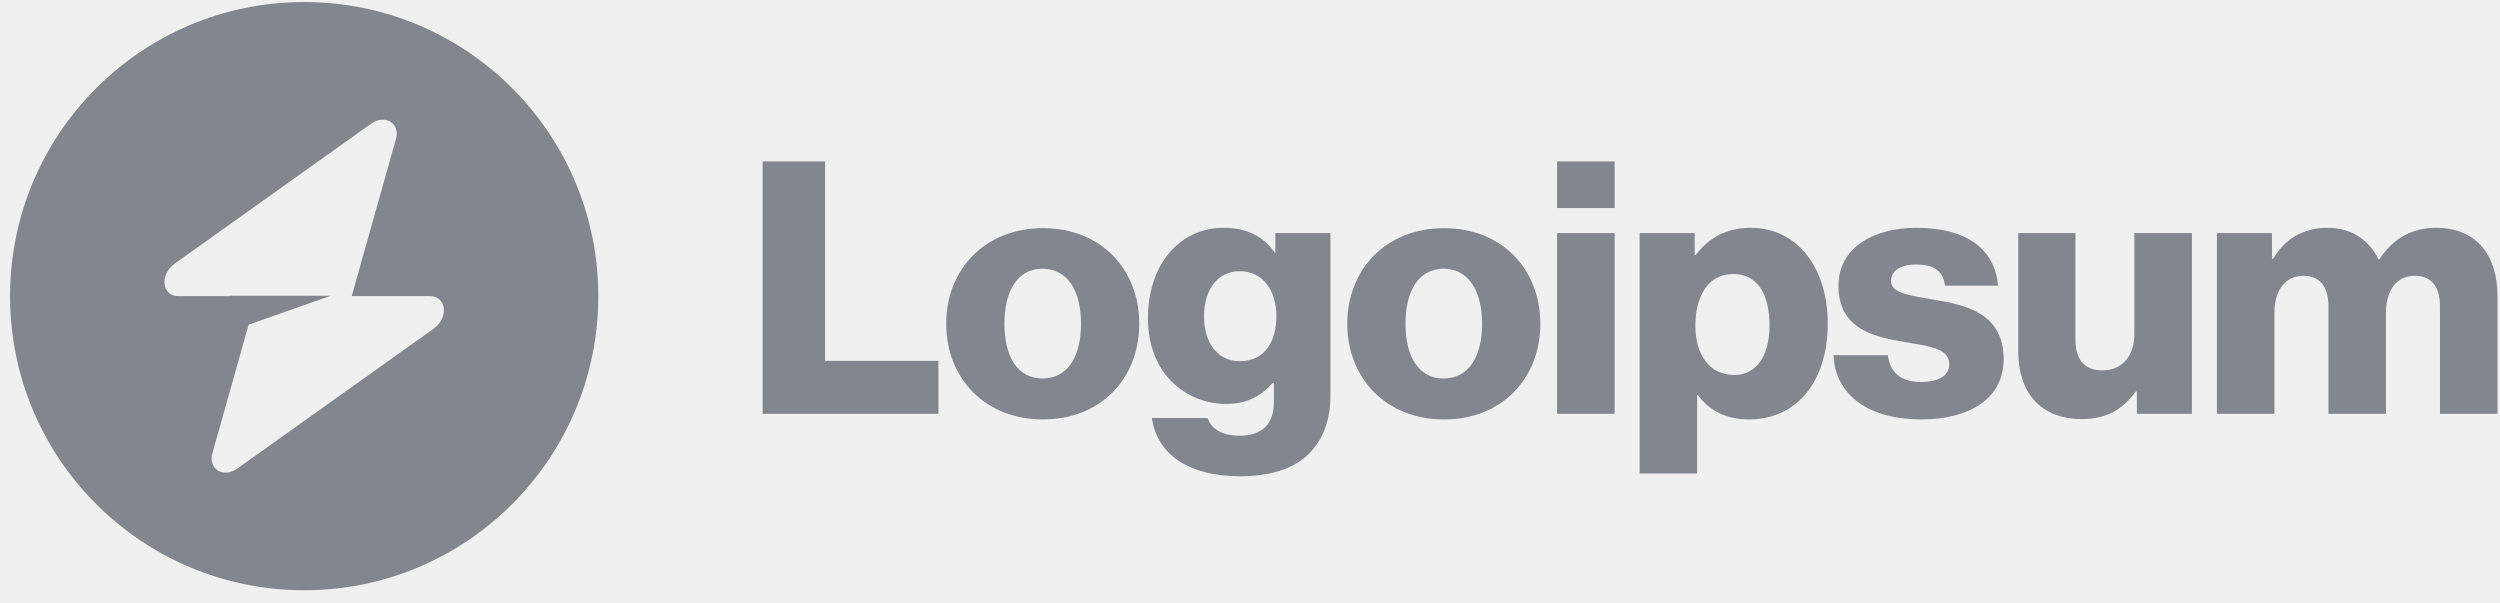
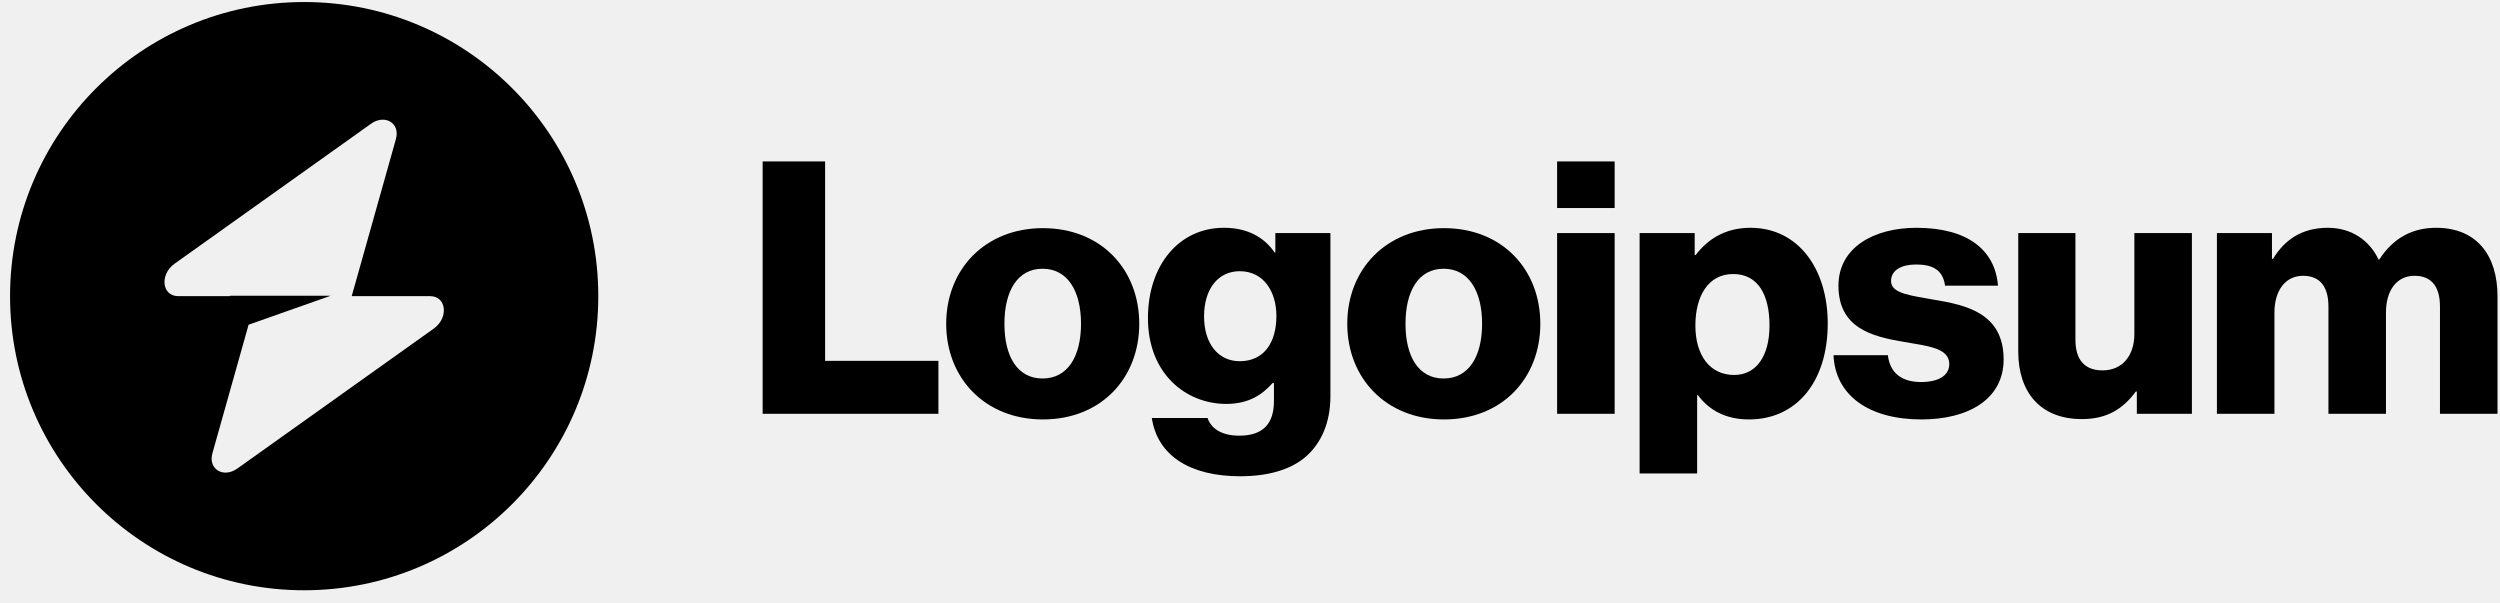
<svg xmlns="http://www.w3.org/2000/svg" width="170" height="41" viewBox="0 0 170 41" fill="none">
  <g clip-path="url(#clip0_1_1736)">
-     <path d="M51.86 28.138H63.812V24.538H56.108V10.978H51.86V28.138Z" fill="#82868E" />
-     <path d="M70.893 25.738C69.189 25.738 68.301 24.25 68.301 22.018C68.301 19.786 69.189 18.274 70.893 18.274C72.597 18.274 73.509 19.786 73.509 22.018C73.509 24.25 72.597 25.738 70.893 25.738ZM70.917 28.522C74.877 28.522 77.469 25.714 77.469 22.018C77.469 18.322 74.877 15.514 70.917 15.514C66.981 15.514 64.341 18.322 64.341 22.018C64.341 25.714 66.981 28.522 70.917 28.522Z" fill="#82868E" />
-     <path d="M84.324 32.386C86.148 32.386 87.756 31.978 88.836 31.018C89.82 30.13 90.468 28.786 90.468 26.938V15.85H86.724V17.17H86.676C85.956 16.138 84.852 15.49 83.22 15.49C80.172 15.49 78.06 18.034 78.06 21.634C78.06 25.402 80.628 27.466 83.388 27.466C84.876 27.466 85.812 26.866 86.532 26.05H86.628V27.274C86.628 28.762 85.932 29.626 84.276 29.626C82.98 29.626 82.332 29.074 82.116 28.426H78.324C78.708 30.994 80.94 32.386 84.324 32.386ZM84.3 24.562C82.836 24.562 81.876 23.362 81.876 21.514C81.876 19.642 82.836 18.442 84.3 18.442C85.932 18.442 86.796 19.834 86.796 21.49C86.796 23.218 86.004 24.562 84.3 24.562Z" fill="#82868E" />
-     <path d="M98.166 25.738C96.462 25.738 95.574 24.25 95.574 22.018C95.574 19.786 96.462 18.274 98.166 18.274C99.87 18.274 100.782 19.786 100.782 22.018C100.782 24.25 99.87 25.738 98.166 25.738ZM98.19 28.522C102.15 28.522 104.742 25.714 104.742 22.018C104.742 18.322 102.15 15.514 98.19 15.514C94.254 15.514 91.614 18.322 91.614 22.018C91.614 25.714 94.254 28.522 98.19 28.522Z" fill="#82868E" />
-     <path d="M105.884 28.138H109.796V15.85H105.884V28.138ZM105.884 14.146H109.796V10.978H105.884V14.146Z" fill="#82868E" />
-     <path d="M111.494 32.194H115.406V26.866H115.454C116.222 27.898 117.35 28.522 118.934 28.522C122.15 28.522 124.286 25.978 124.286 21.994C124.286 18.298 122.294 15.49 119.03 15.49C117.35 15.49 116.15 16.234 115.31 17.338H115.238V15.85H111.494V32.194ZM117.926 25.498C116.246 25.498 115.286 24.13 115.286 22.138C115.286 20.146 116.15 18.634 117.854 18.634C119.534 18.634 120.326 20.026 120.326 22.138C120.326 24.226 119.414 25.498 117.926 25.498Z" fill="#82868E" />
-     <path d="M130.655 28.522C133.871 28.522 136.247 27.13 136.247 24.442C136.247 21.298 133.703 20.746 131.543 20.386C129.983 20.098 128.591 19.978 128.591 19.114C128.591 18.346 129.335 17.986 130.295 17.986C131.375 17.986 132.119 18.322 132.263 19.426H135.863C135.671 17.002 133.799 15.49 130.319 15.49C127.415 15.49 125.015 16.834 125.015 19.426C125.015 22.306 127.295 22.882 129.431 23.242C131.063 23.53 132.551 23.65 132.551 24.754C132.551 25.546 131.807 25.978 130.631 25.978C129.335 25.978 128.519 25.378 128.375 24.154H124.679C124.799 26.866 127.055 28.522 130.655 28.522Z" fill="#82868E" />
-     <path d="M141.561 28.498C143.265 28.498 144.345 27.826 145.233 26.626H145.305V28.138H149.049V15.85H145.137V22.714C145.137 24.178 144.321 25.186 142.977 25.186C141.729 25.186 141.129 24.442 141.129 23.098V15.85H137.241V23.914C137.241 26.65 138.729 28.498 141.561 28.498Z" fill="#82868E" />
-     <path d="M150.75 28.138H154.662V21.25C154.662 19.786 155.382 18.754 156.606 18.754C157.782 18.754 158.334 19.522 158.334 20.842V28.138H162.246V21.25C162.246 19.786 162.942 18.754 164.19 18.754C165.366 18.754 165.918 19.522 165.918 20.842V28.138H169.83V20.146C169.83 17.386 168.438 15.49 165.654 15.49C164.07 15.49 162.75 16.162 161.79 17.65H161.742C161.118 16.33 159.894 15.49 158.286 15.49C156.51 15.49 155.334 16.33 154.566 17.602H154.494V15.85H150.75V28.138Z" fill="#82868E" />
-     <path fill-rule="evenodd" clip-rule="evenodd" d="M20.684 40.138C31.729 40.138 40.684 31.184 40.684 20.138C40.684 9.092 31.729 0.138 20.684 0.138C9.638 0.138 0.684 9.092 0.684 20.138C0.684 31.184 9.638 40.138 20.684 40.138ZM26.923 9.455C27.227 8.376 26.18 7.738 25.224 8.419L11.877 17.927C10.84 18.666 11.003 20.138 12.122 20.138H15.636V20.111H22.486L16.905 22.08L14.444 30.821C14.141 31.9 15.187 32.538 16.144 31.857L29.491 22.348C30.527 21.61 30.364 20.138 29.245 20.138H23.916L26.923 9.455Z" fill="#82868E" />
+     <path d="M51.86 28.138H63.812V24.538H56.108V10.978H51.86V28.138Z" fill="currentColor" />
+     <path d="M70.893 25.738C69.189 25.738 68.301 24.25 68.301 22.018C68.301 19.786 69.189 18.274 70.893 18.274C72.597 18.274 73.509 19.786 73.509 22.018C73.509 24.25 72.597 25.738 70.893 25.738ZM70.917 28.522C74.877 28.522 77.469 25.714 77.469 22.018C77.469 18.322 74.877 15.514 70.917 15.514C66.981 15.514 64.341 18.322 64.341 22.018C64.341 25.714 66.981 28.522 70.917 28.522Z" fill="currentColor" />
+     <path d="M84.324 32.386C86.148 32.386 87.756 31.978 88.836 31.018C89.82 30.13 90.468 28.786 90.468 26.938V15.85H86.724V17.17H86.676C85.956 16.138 84.852 15.49 83.22 15.49C80.172 15.49 78.06 18.034 78.06 21.634C78.06 25.402 80.628 27.466 83.388 27.466C84.876 27.466 85.812 26.866 86.532 26.05H86.628V27.274C86.628 28.762 85.932 29.626 84.276 29.626C82.98 29.626 82.332 29.074 82.116 28.426H78.324C78.708 30.994 80.94 32.386 84.324 32.386ZM84.3 24.562C82.836 24.562 81.876 23.362 81.876 21.514C81.876 19.642 82.836 18.442 84.3 18.442C85.932 18.442 86.796 19.834 86.796 21.49C86.796 23.218 86.004 24.562 84.3 24.562Z" fill="currentColor" />
+     <path d="M98.166 25.738C96.462 25.738 95.574 24.25 95.574 22.018C95.574 19.786 96.462 18.274 98.166 18.274C99.87 18.274 100.782 19.786 100.782 22.018C100.782 24.25 99.87 25.738 98.166 25.738ZM98.19 28.522C102.15 28.522 104.742 25.714 104.742 22.018C104.742 18.322 102.15 15.514 98.19 15.514C94.254 15.514 91.614 18.322 91.614 22.018C91.614 25.714 94.254 28.522 98.19 28.522Z" fill="currentColor" />
+     <path d="M105.884 28.138H109.796V15.85H105.884V28.138ZM105.884 14.146H109.796V10.978H105.884V14.146Z" fill="currentColor" />
+     <path d="M111.494 32.194H115.406V26.866H115.454C116.222 27.898 117.35 28.522 118.934 28.522C122.15 28.522 124.286 25.978 124.286 21.994C124.286 18.298 122.294 15.49 119.03 15.49C117.35 15.49 116.15 16.234 115.31 17.338H115.238V15.85H111.494V32.194ZM117.926 25.498C116.246 25.498 115.286 24.13 115.286 22.138C115.286 20.146 116.15 18.634 117.854 18.634C119.534 18.634 120.326 20.026 120.326 22.138C120.326 24.226 119.414 25.498 117.926 25.498Z" fill="currentColor" />
+     <path d="M130.655 28.522C133.871 28.522 136.247 27.13 136.247 24.442C136.247 21.298 133.703 20.746 131.543 20.386C129.983 20.098 128.591 19.978 128.591 19.114C128.591 18.346 129.335 17.986 130.295 17.986C131.375 17.986 132.119 18.322 132.263 19.426H135.863C135.671 17.002 133.799 15.49 130.319 15.49C127.415 15.49 125.015 16.834 125.015 19.426C125.015 22.306 127.295 22.882 129.431 23.242C131.063 23.53 132.551 23.65 132.551 24.754C132.551 25.546 131.807 25.978 130.631 25.978C129.335 25.978 128.519 25.378 128.375 24.154H124.679C124.799 26.866 127.055 28.522 130.655 28.522Z" fill="currentColor" />
+     <path d="M141.561 28.498C143.265 28.498 144.345 27.826 145.233 26.626H145.305V28.138H149.049V15.85H145.137V22.714C145.137 24.178 144.321 25.186 142.977 25.186C141.729 25.186 141.129 24.442 141.129 23.098V15.85H137.241V23.914C137.241 26.65 138.729 28.498 141.561 28.498Z" fill="currentColor" />
+     <path d="M150.75 28.138H154.662V21.25C154.662 19.786 155.382 18.754 156.606 18.754C157.782 18.754 158.334 19.522 158.334 20.842V28.138H162.246V21.25C162.246 19.786 162.942 18.754 164.19 18.754C165.366 18.754 165.918 19.522 165.918 20.842V28.138H169.83V20.146C169.83 17.386 168.438 15.49 165.654 15.49C164.07 15.49 162.75 16.162 161.79 17.65H161.742C161.118 16.33 159.894 15.49 158.286 15.49C156.51 15.49 155.334 16.33 154.566 17.602H154.494V15.85H150.75V28.138Z" fill="currentColor" />
+     <path fill-rule="evenodd" clip-rule="evenodd" d="M20.684 40.138C31.729 40.138 40.684 31.184 40.684 20.138C40.684 9.092 31.729 0.138 20.684 0.138C9.638 0.138 0.684 9.092 0.684 20.138C0.684 31.184 9.638 40.138 20.684 40.138ZM26.923 9.455C27.227 8.376 26.18 7.738 25.224 8.419L11.877 17.927C10.84 18.666 11.003 20.138 12.122 20.138H15.636V20.111H22.486L16.905 22.08L14.444 30.821C14.141 31.9 15.187 32.538 16.144 31.857L29.491 22.348C30.527 21.61 30.364 20.138 29.245 20.138H23.916L26.923 9.455Z" fill="currentColor" />
  </g>
  <defs>
    <clipPath id="clip0_1_1736">
      <rect width="170" height="41" fill="white" />
    </clipPath>
  </defs>
</svg>
